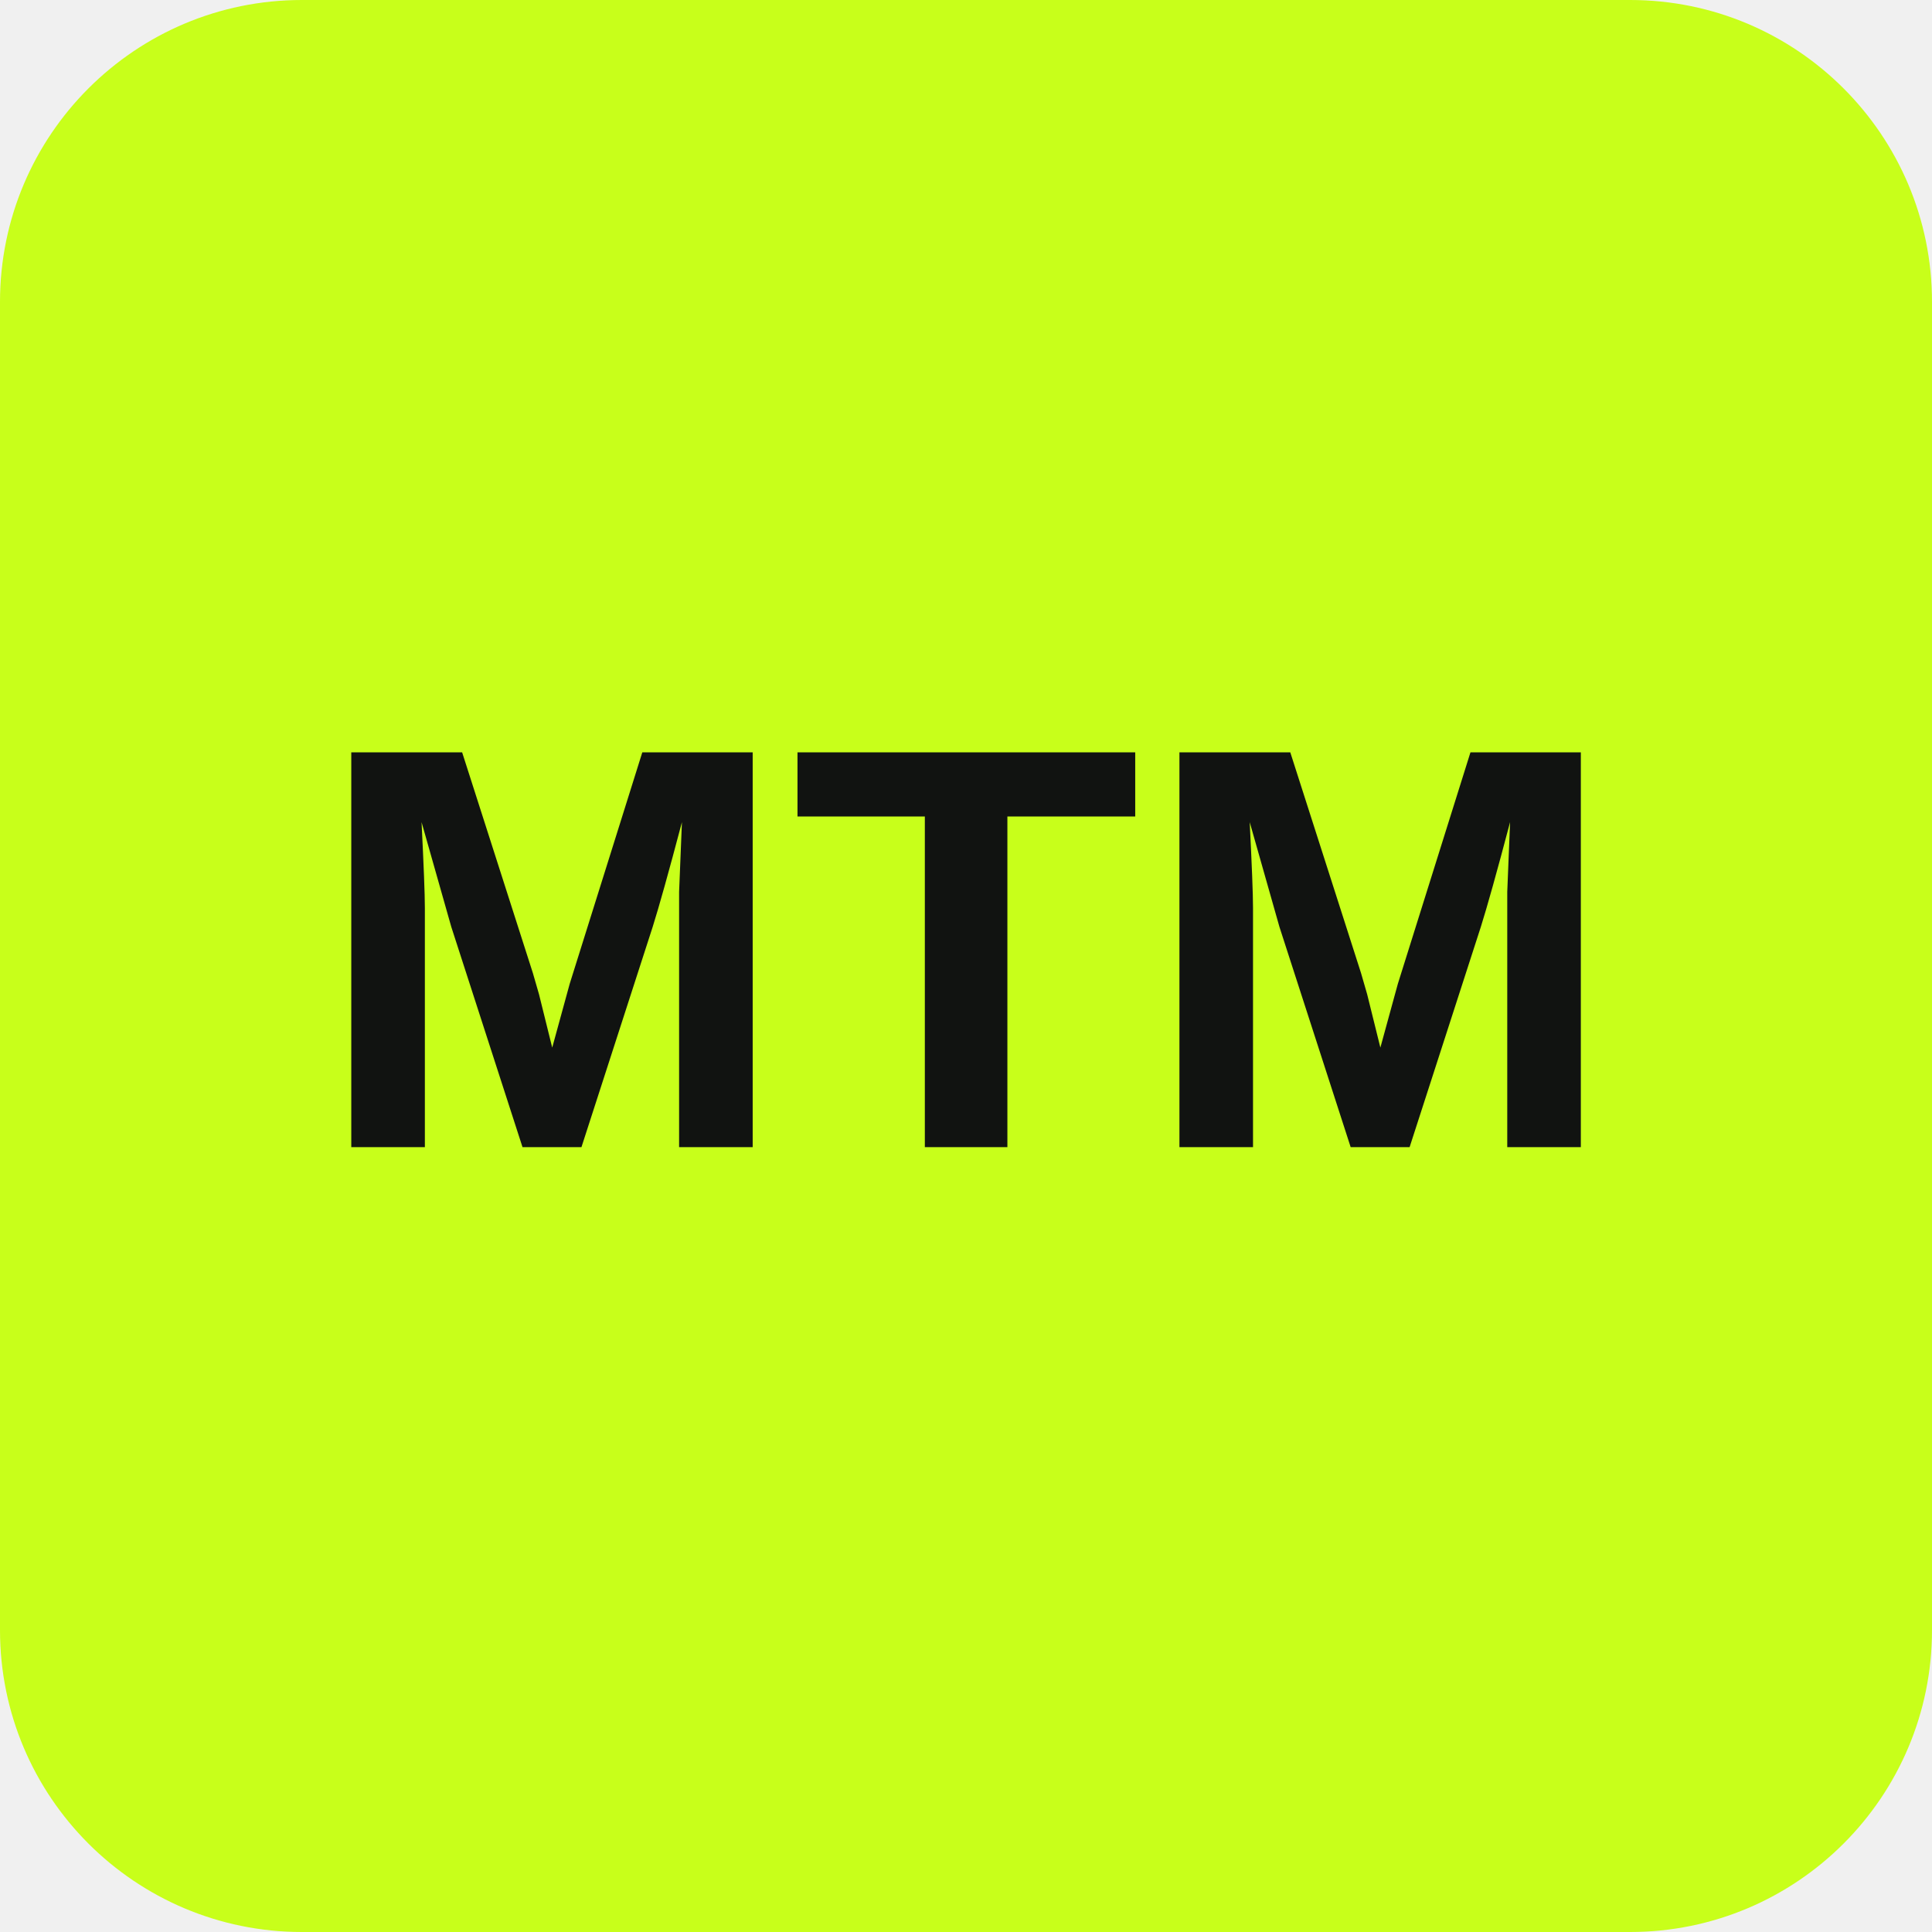
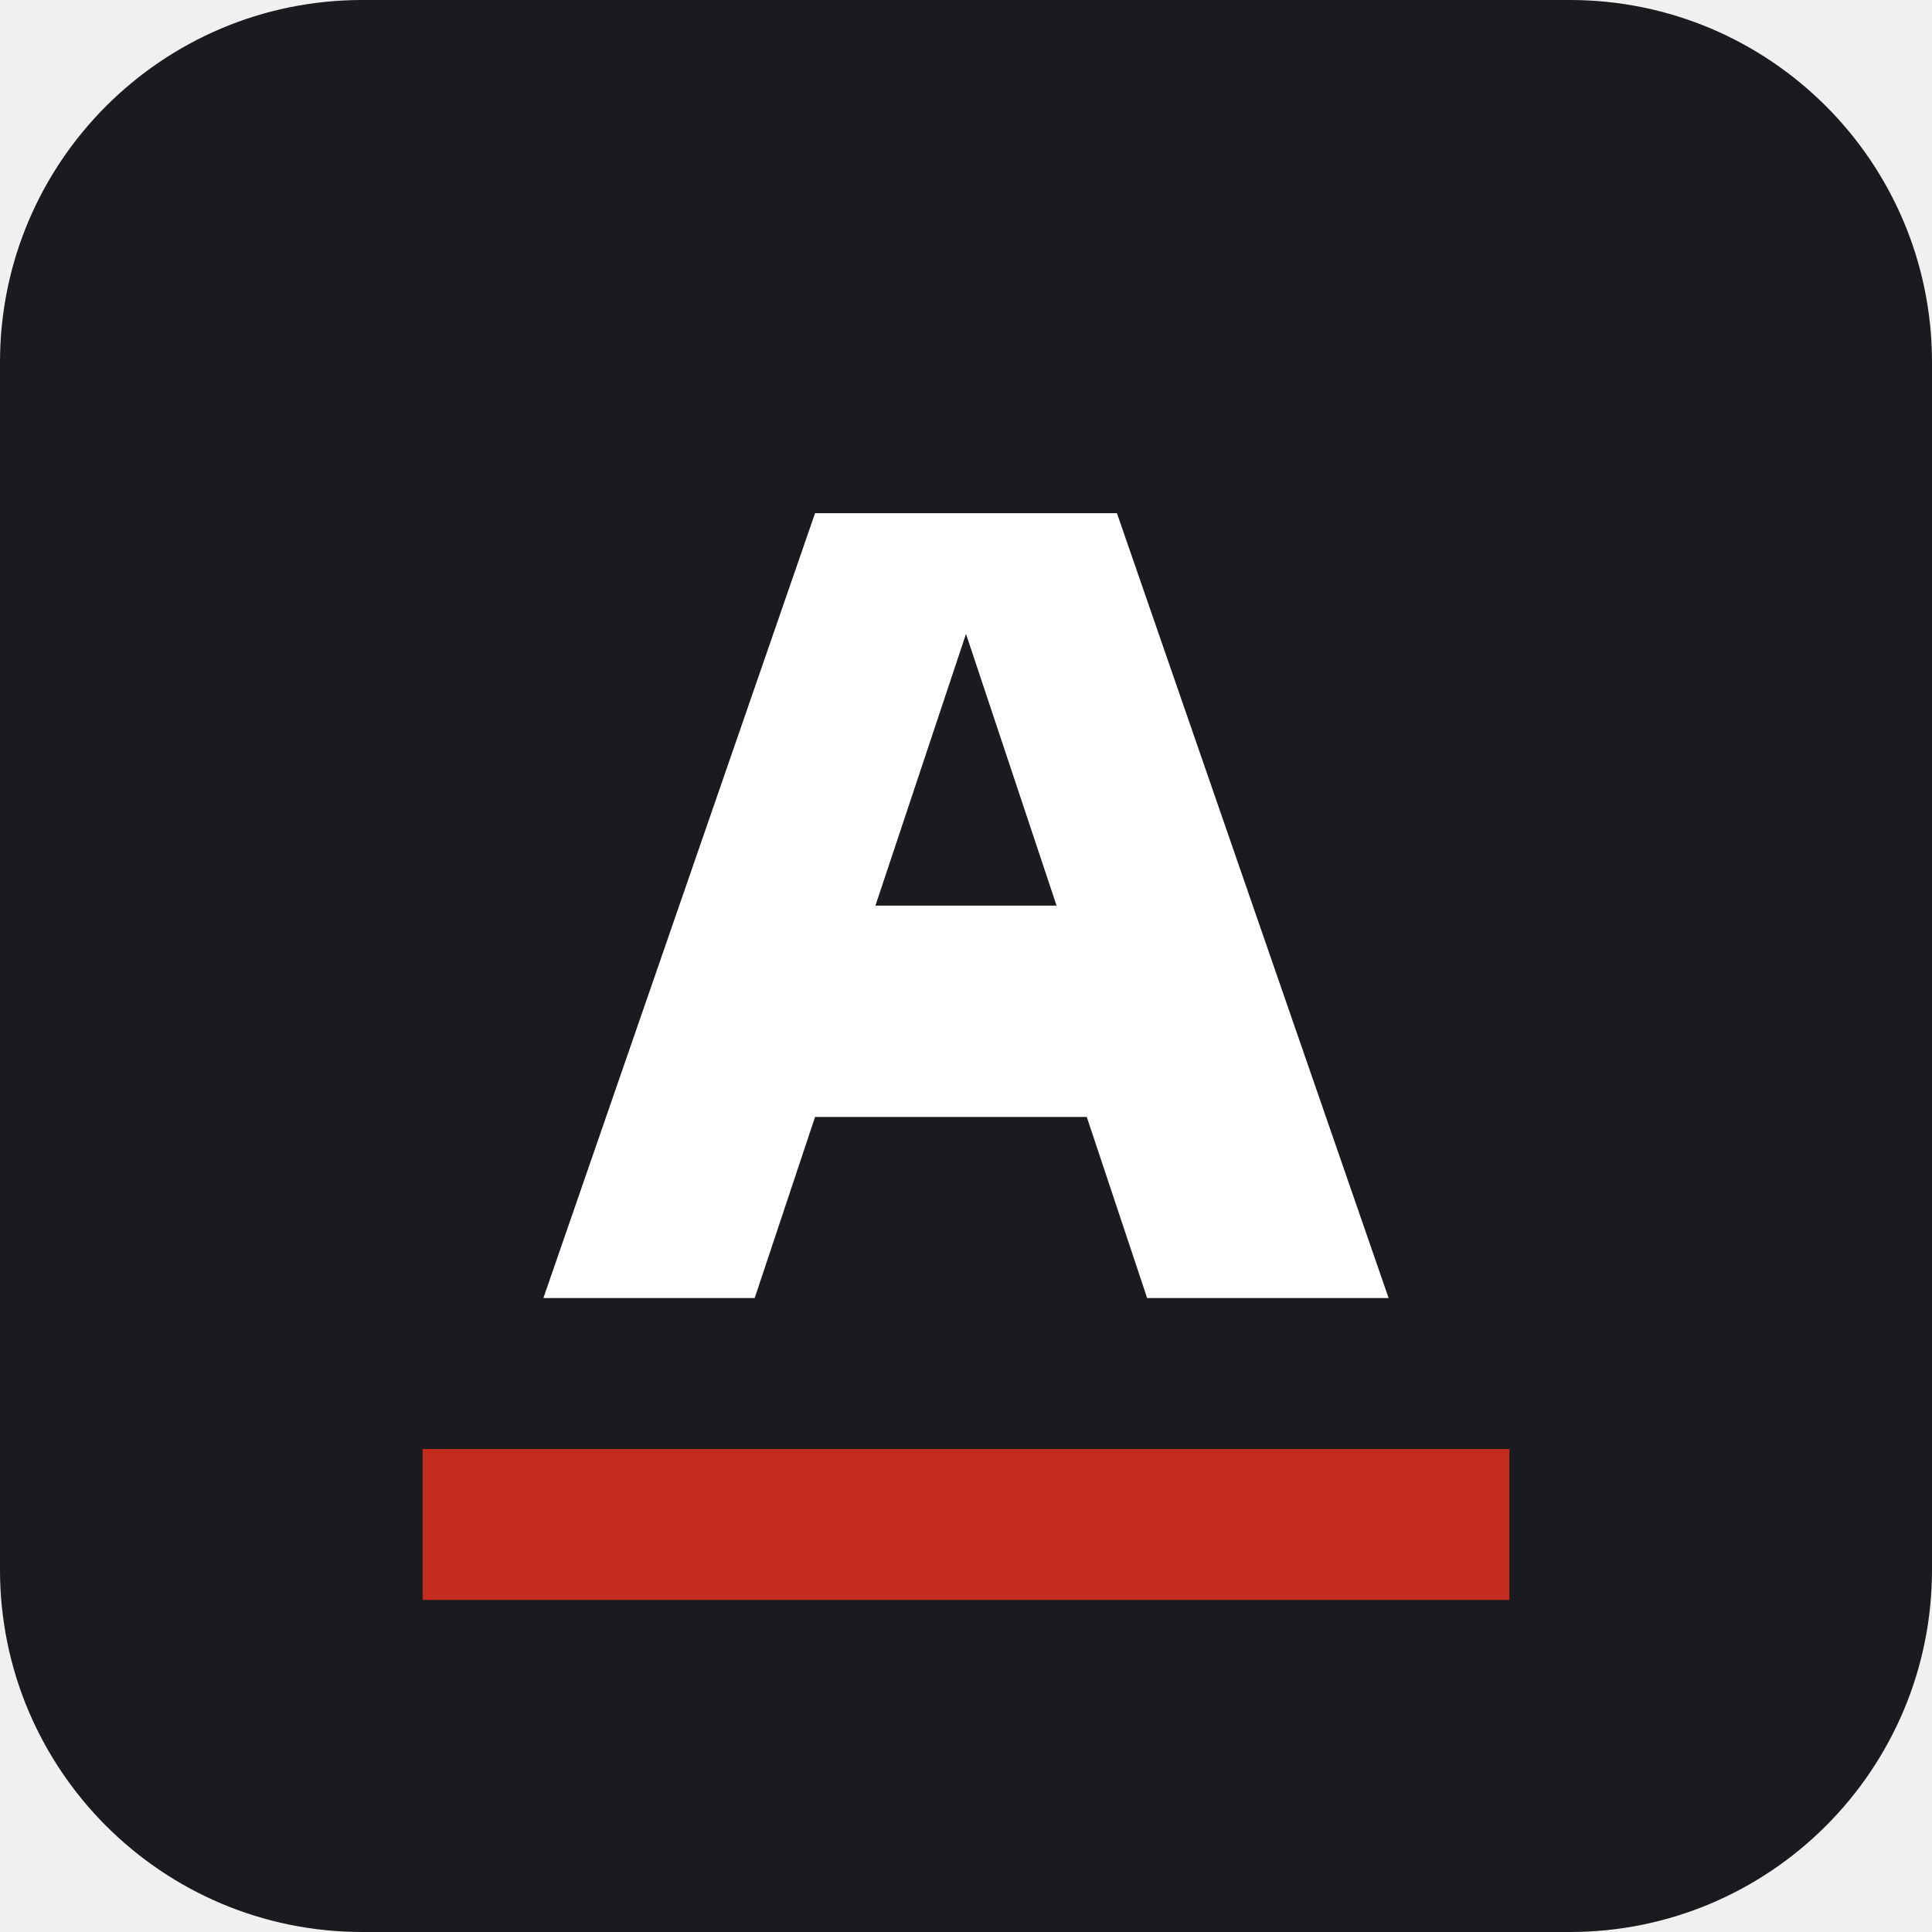
<svg xmlns="http://www.w3.org/2000/svg" viewBox="0 0 64 64">
-   <rect width="64" height="64" rx="10" fill="#c8ff1a" />
-   <text x="32" y="38" text-anchor="middle" font-family="Arial, sans-serif" font-size="19" font-weight="900" fill="#111311">MTM</text>
+   <rect width="64" height="64" rx="12" fill="#191b1f" />
+   <path d="M18 43 27 17h10l9 26h-8l-2-6H27l-2 6h-7Zm11-13h6l-3-9-3 9Z" fill="#fff" />
+   <path d="M14 48h36v5H14z" fill="#c42b1f" />
</svg>
